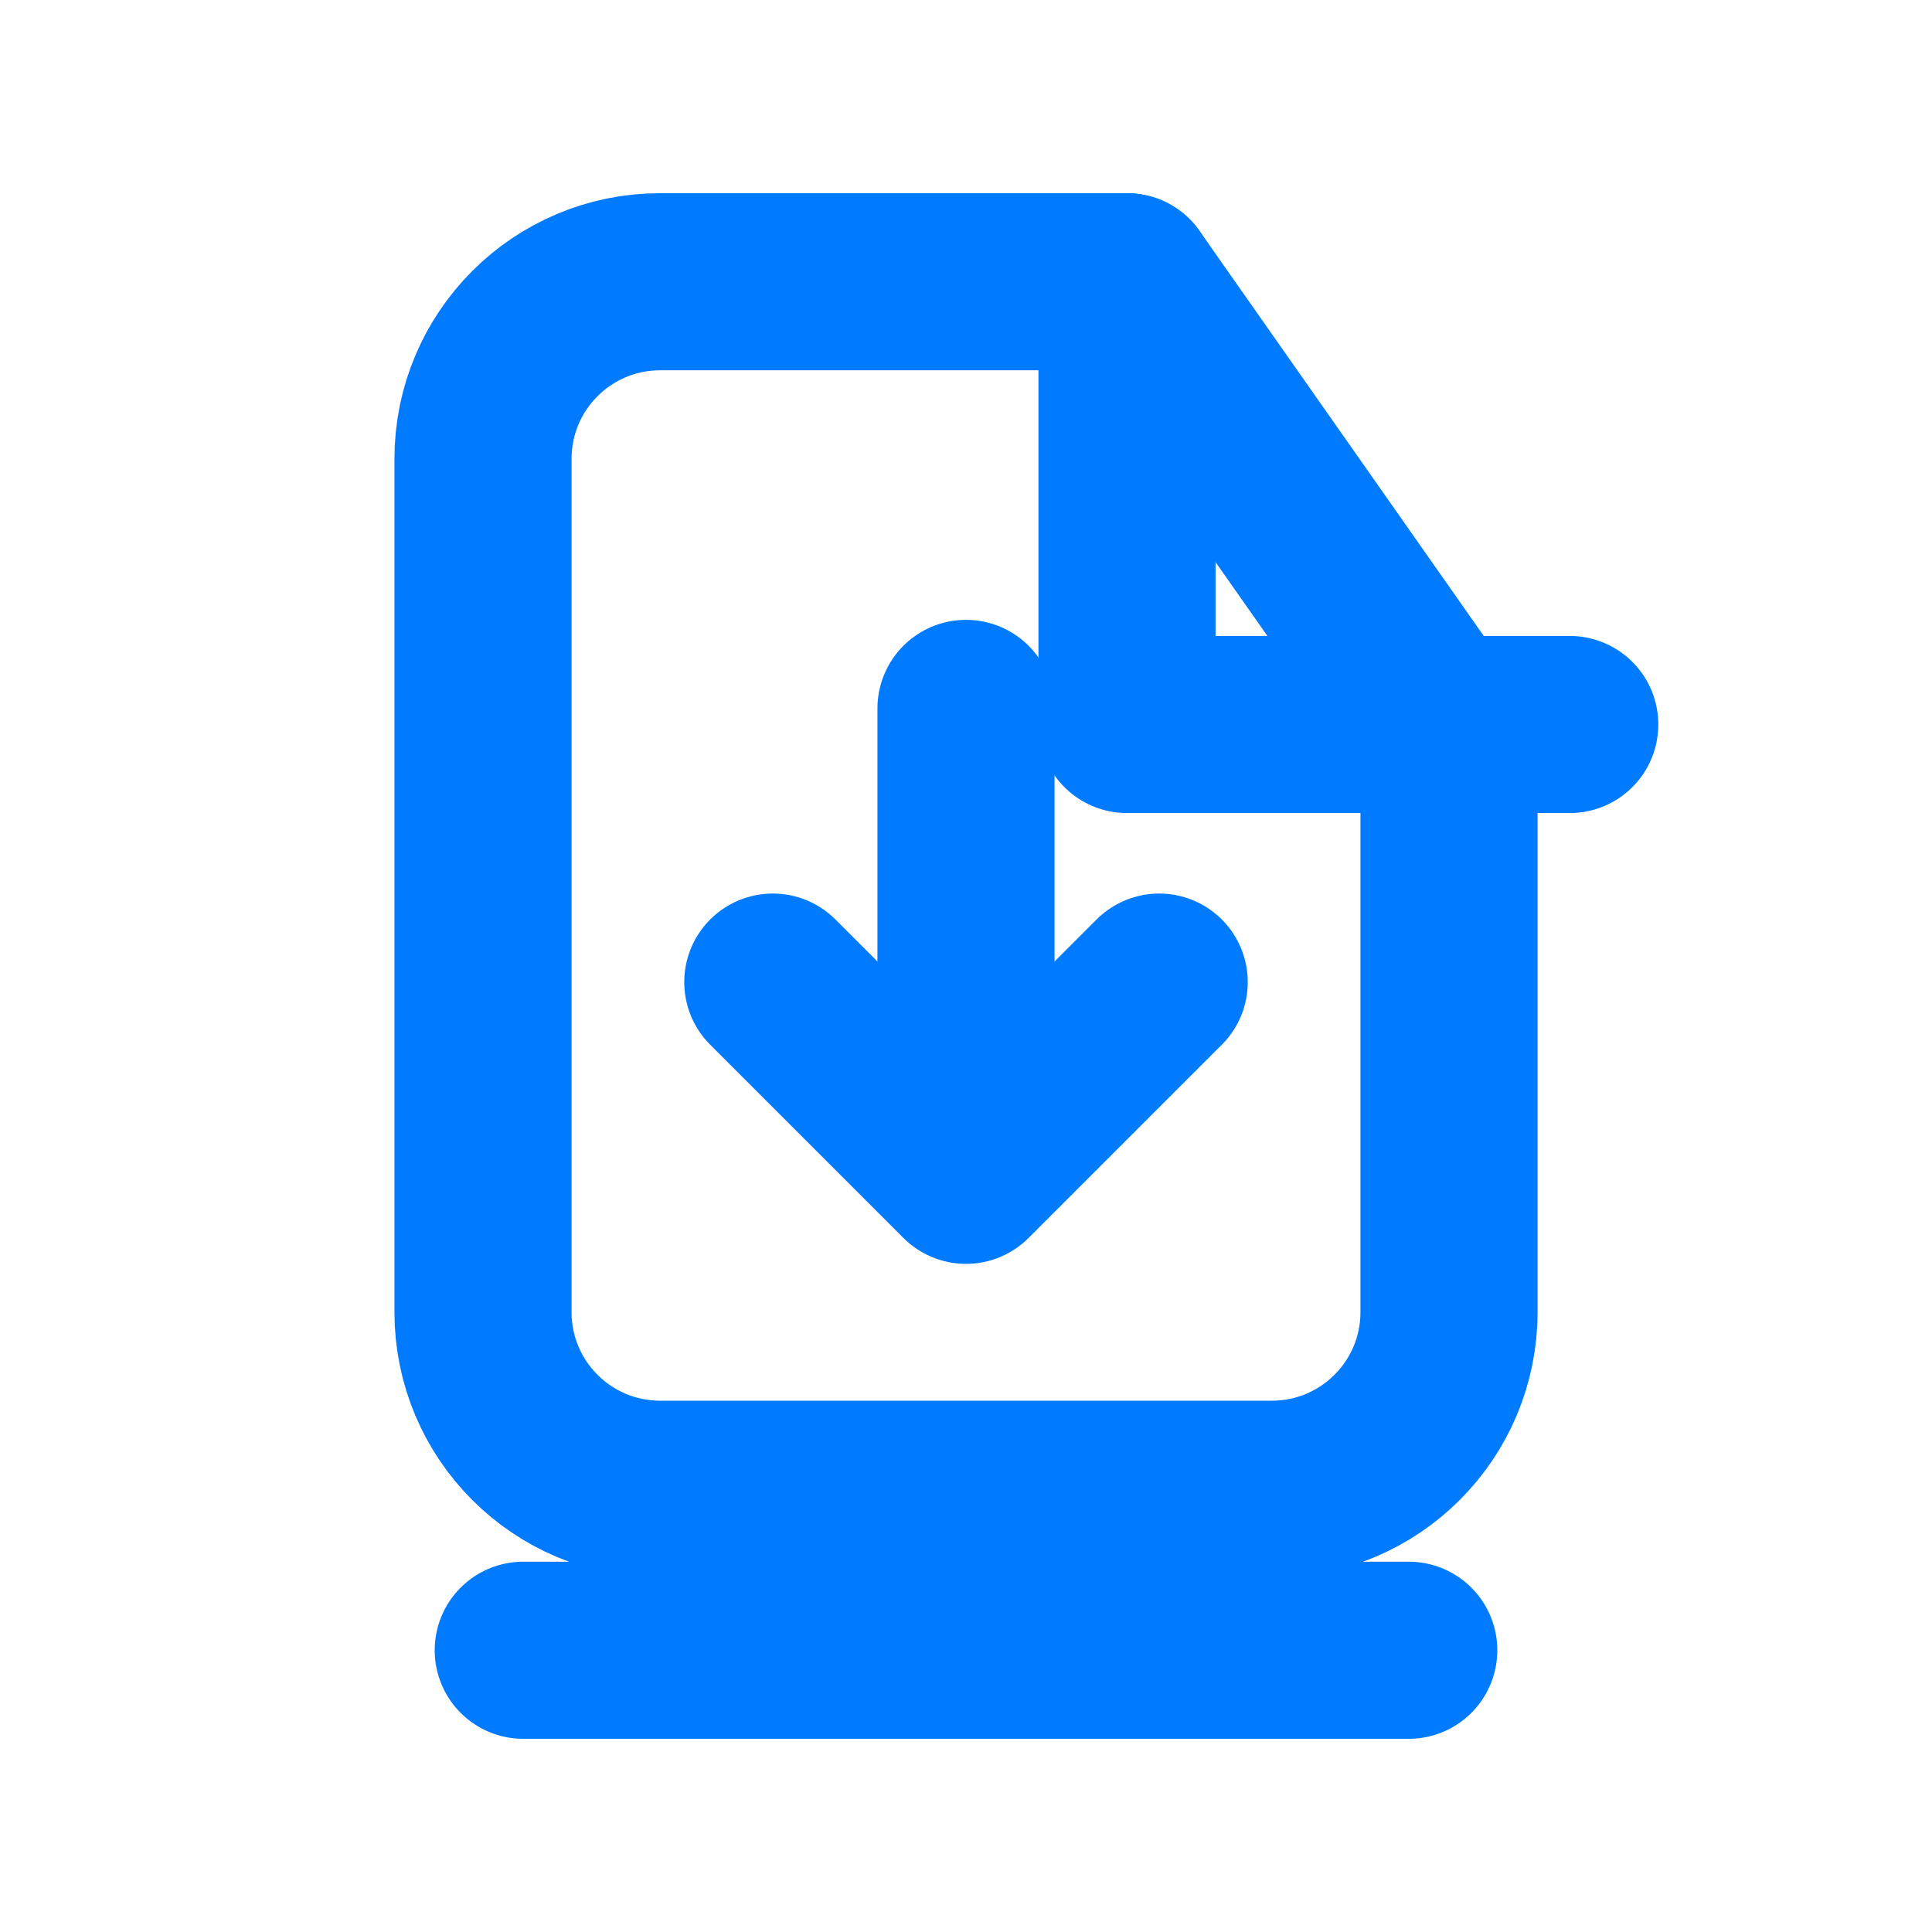
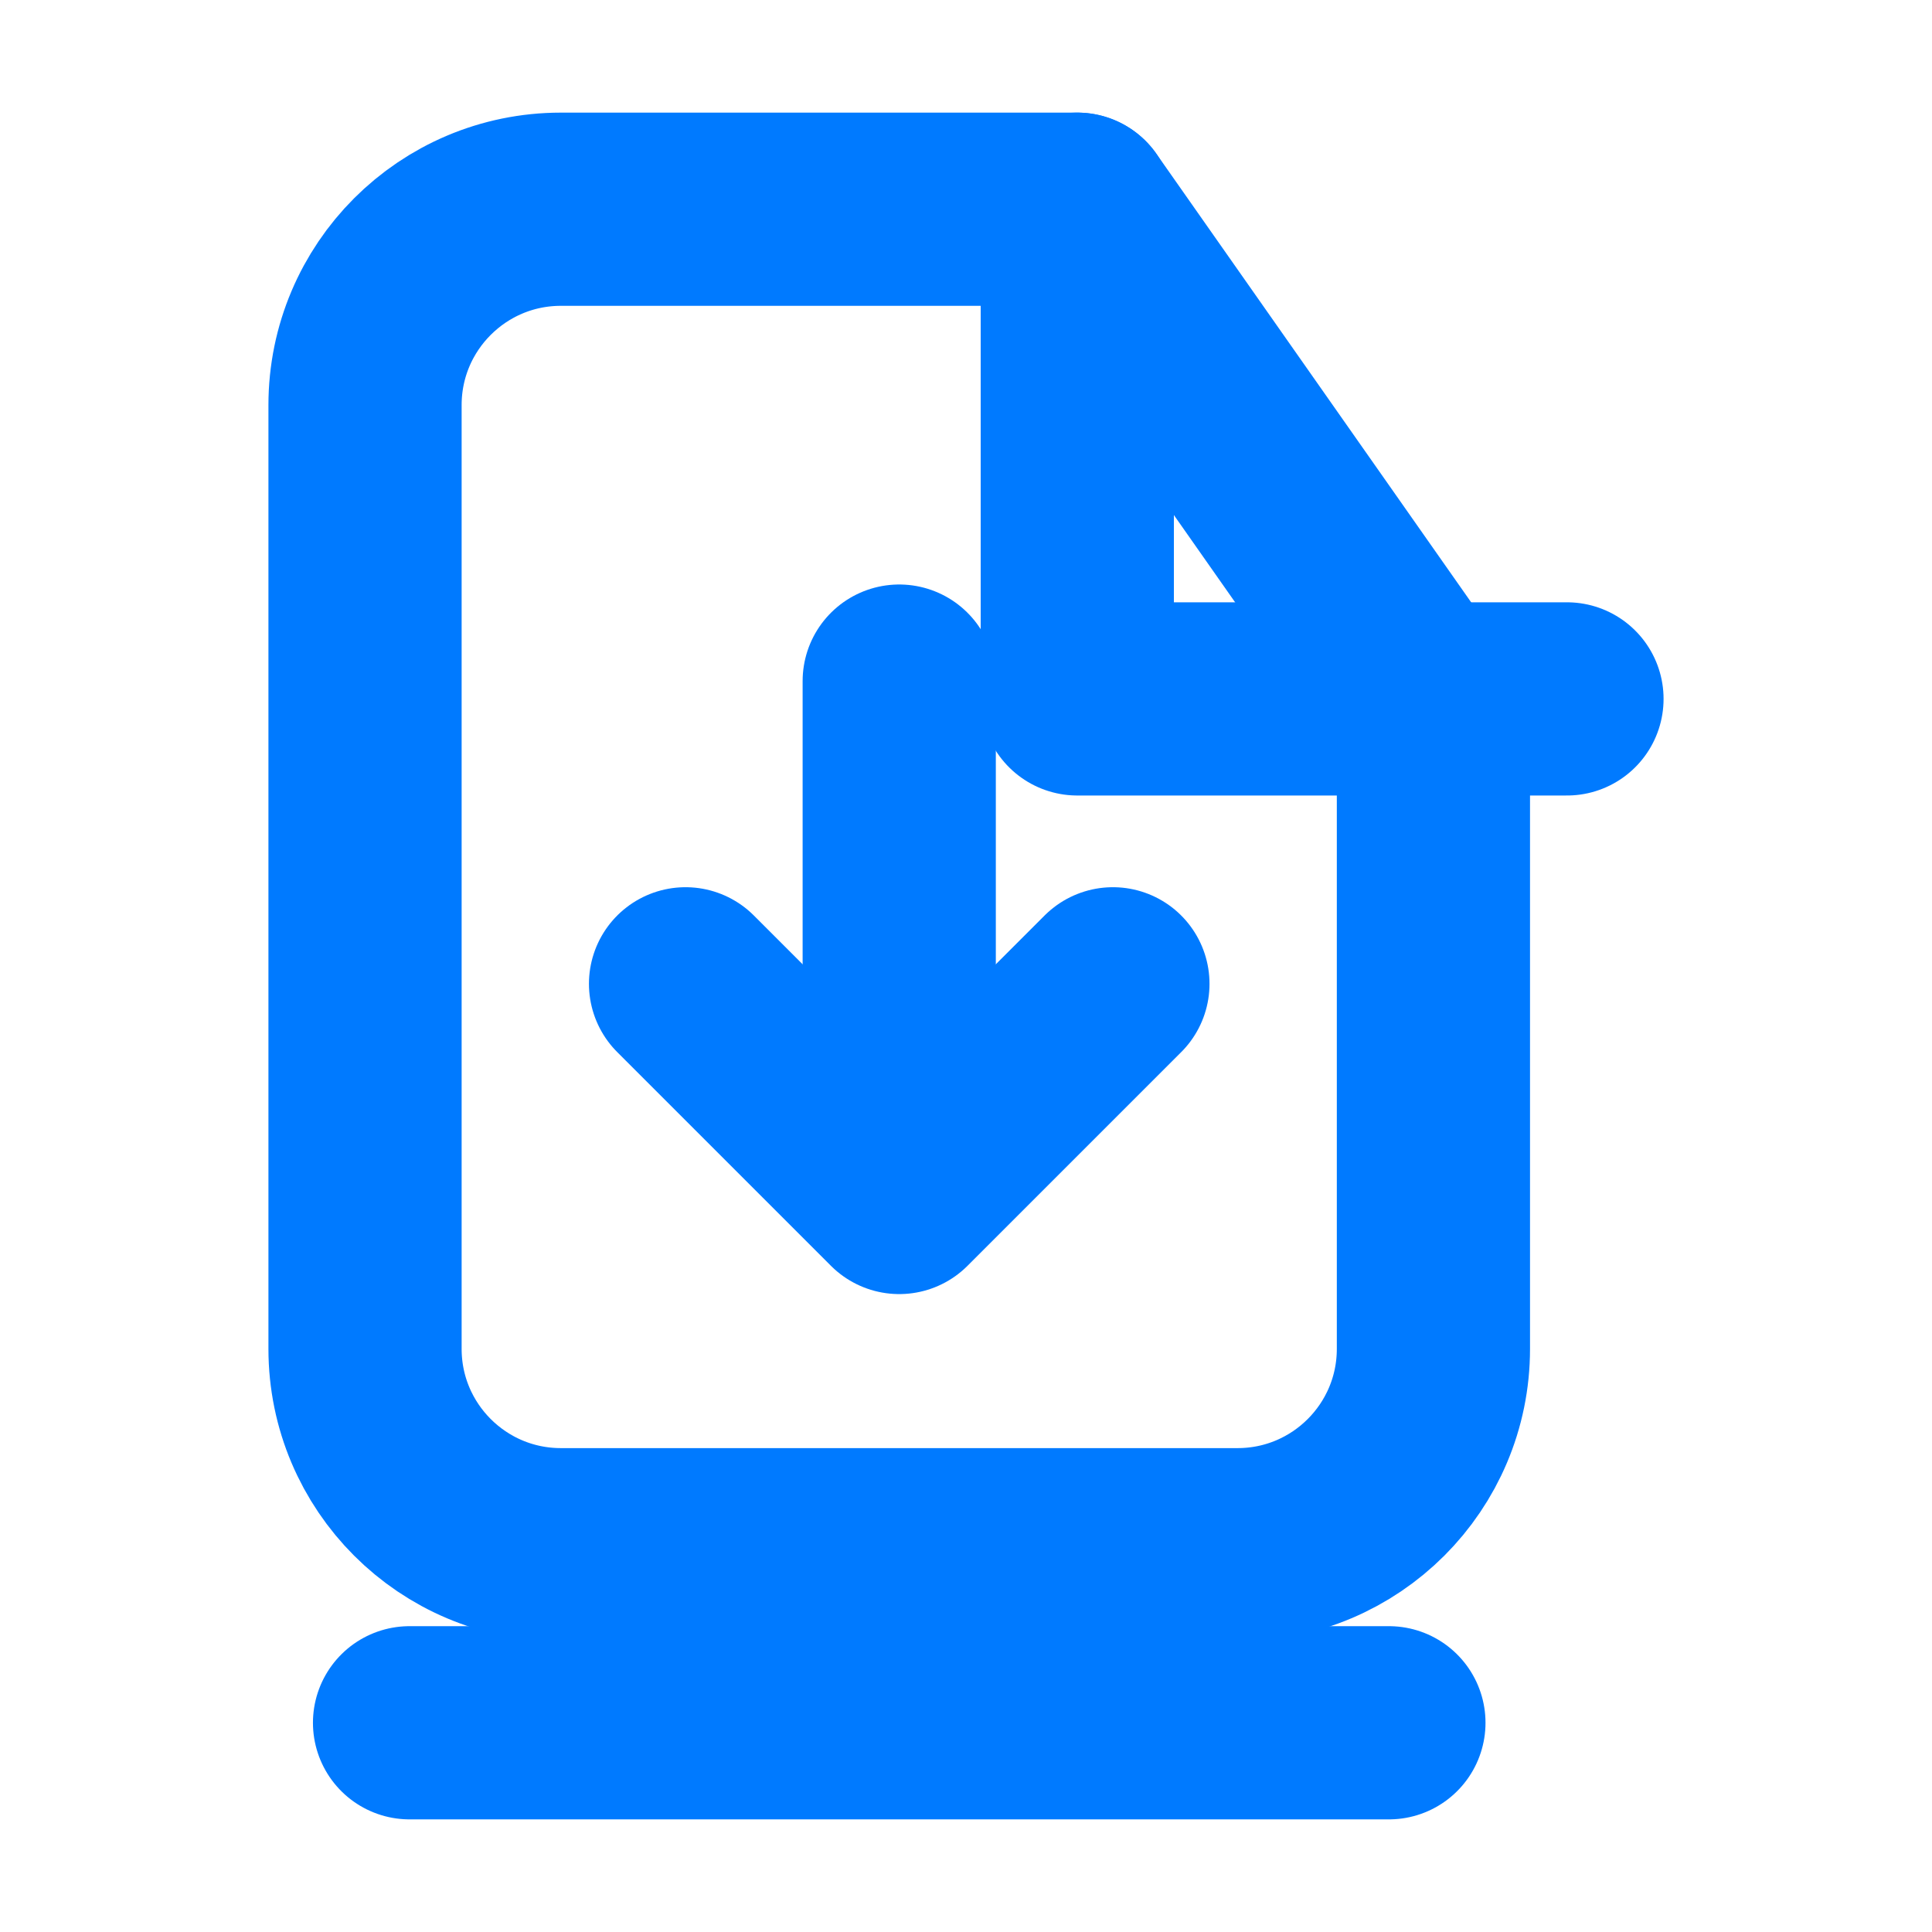
- <svg xmlns="http://www.w3.org/2000/svg" viewBox="0 0 24 24" fill="none" stroke="#007AFF" stroke-width="2.2" stroke-linecap="round" stroke-linejoin="round">
+ <svg xmlns="http://www.w3.org/2000/svg" viewBox="1.9 1.15 21.7 21.7" fill="none" stroke="#007AFF" stroke-width="2.17" stroke-linecap="round" stroke-linejoin="round">
  <path d="M14 3.5H8.2A2.2 2.2 0 0 0 6 5.7v10.6A2.2 2.2 0 0 0 8.2 18.5h7.6A2.2 2.2 0 0 0 18 16.3V9.2L14 3.5Z" />
  <path d="M14 3.5V9h5.5" />
  <path d="M12 8.8v5.2" />
  <path d="M9.6 12.2 12 14.6l2.4-2.4" />
  <path d="M6.5 20.5h11" />
</svg>
